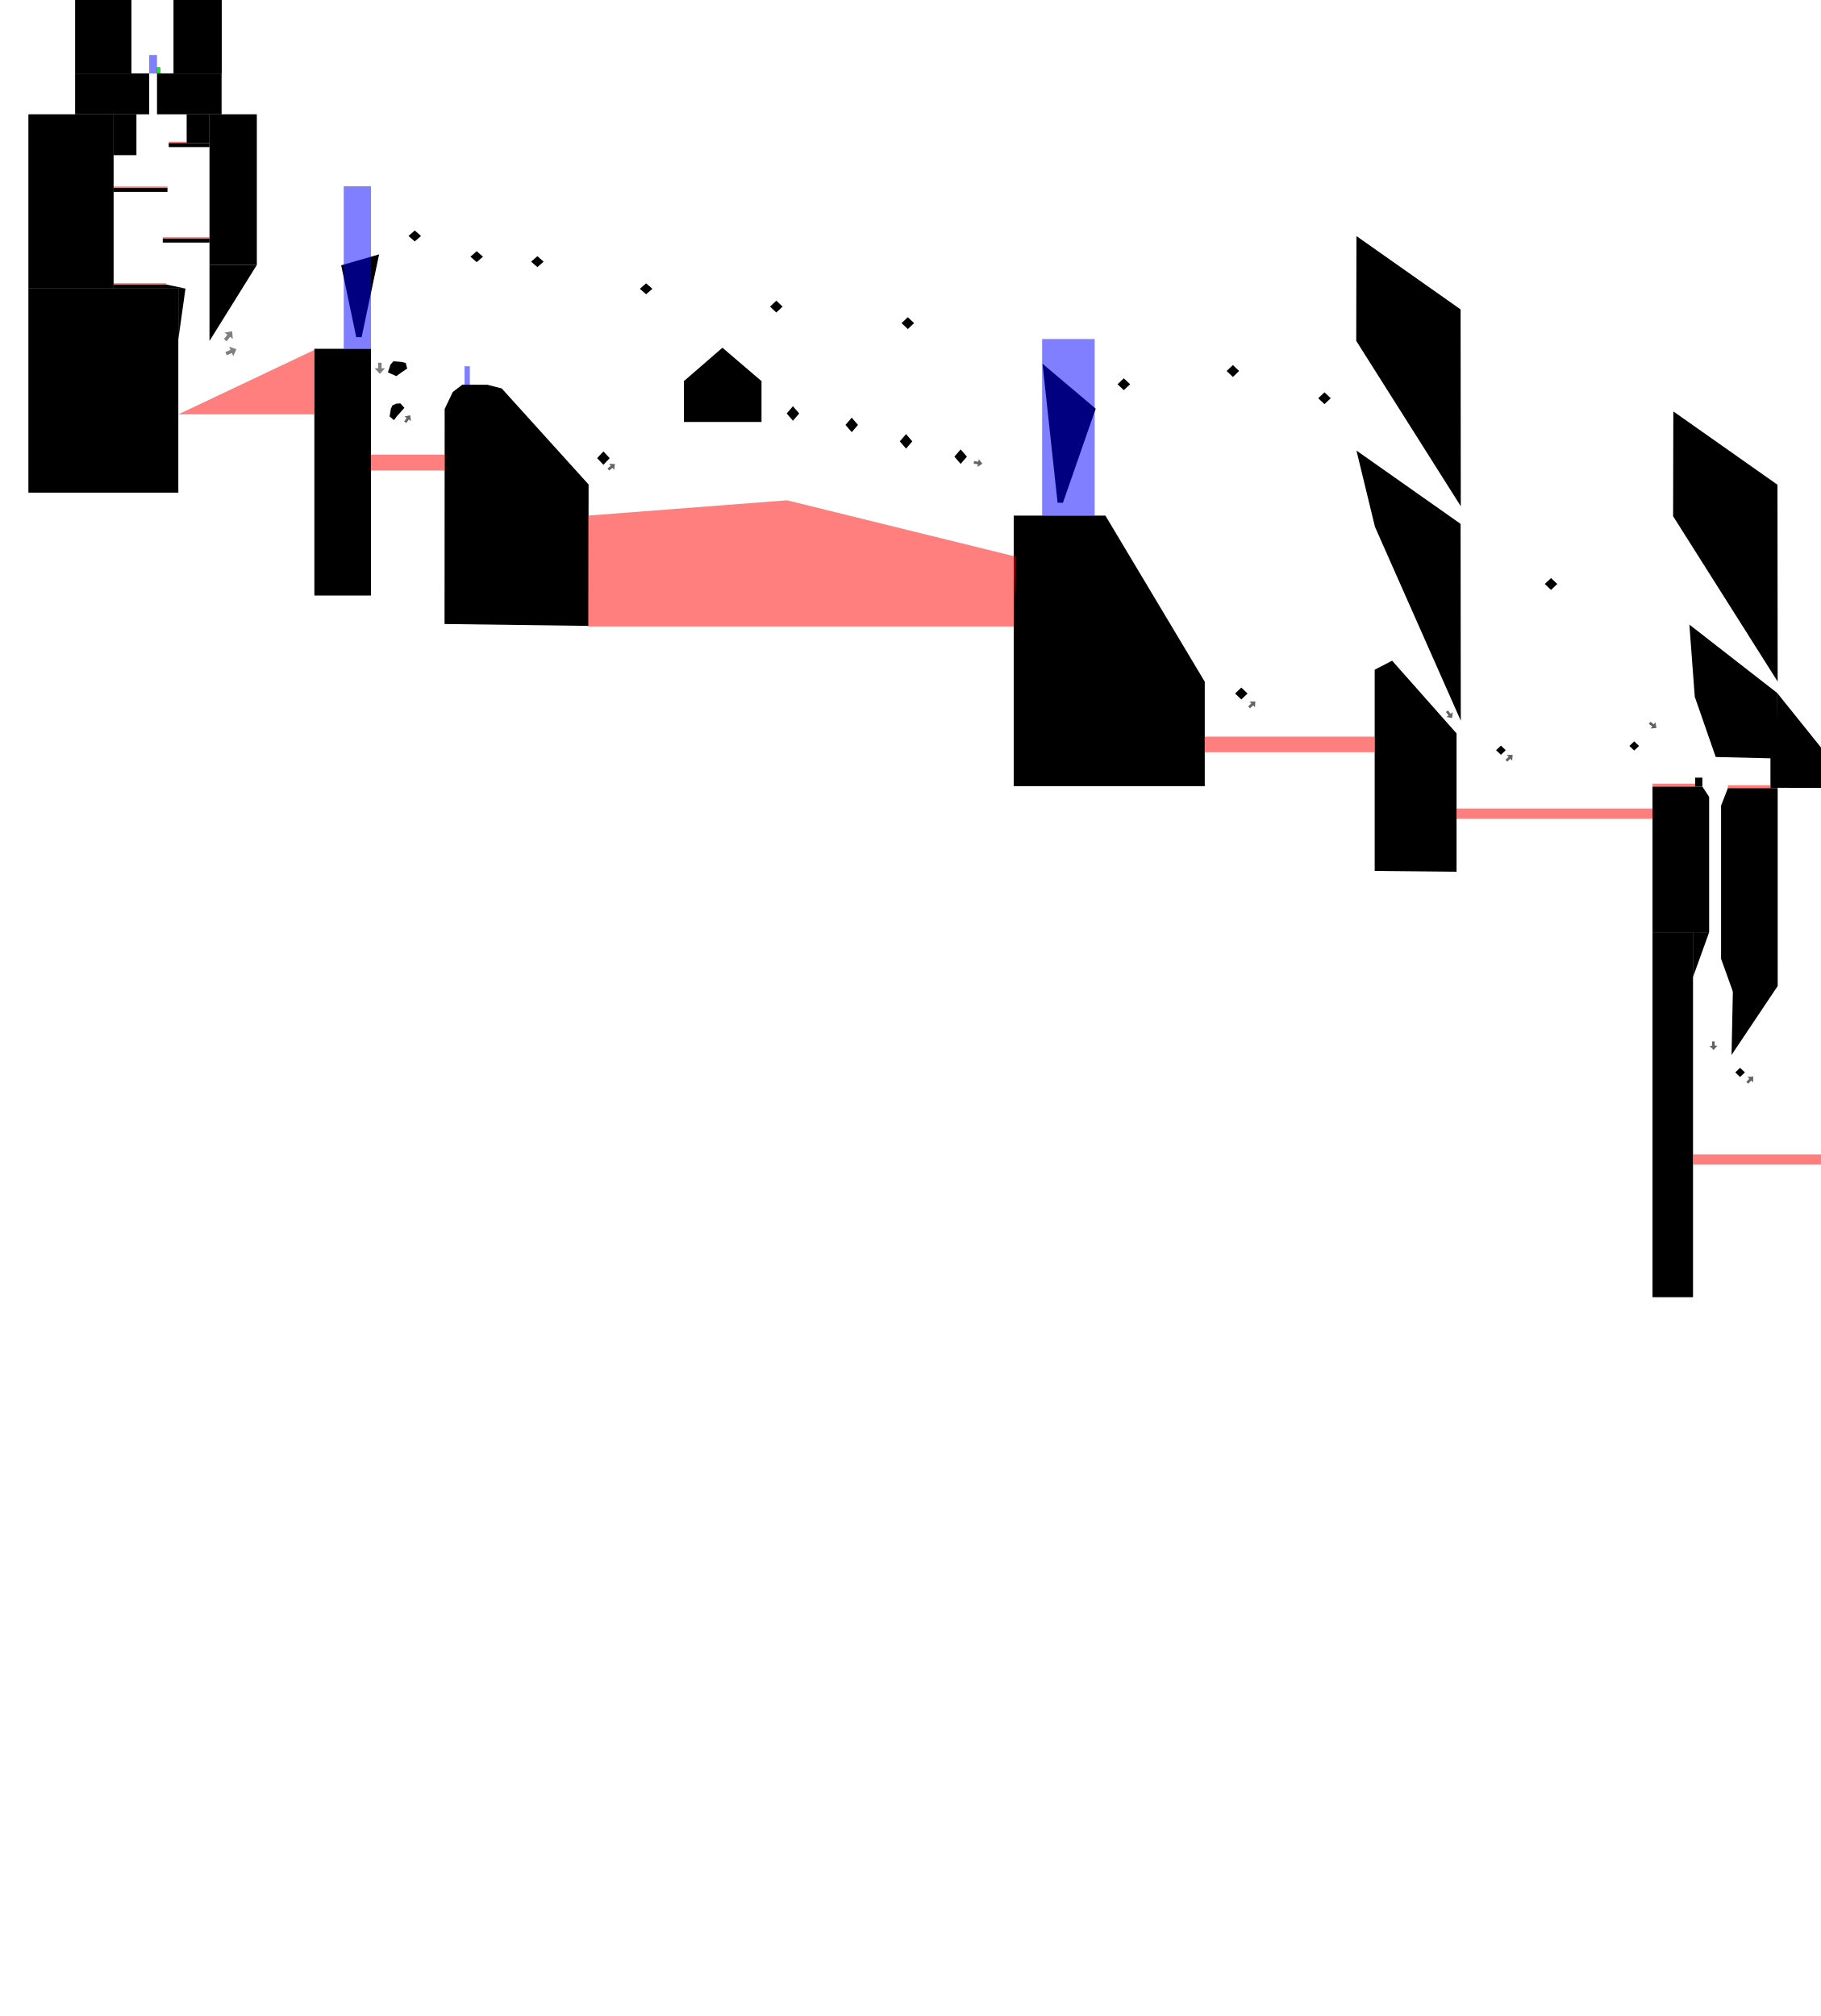
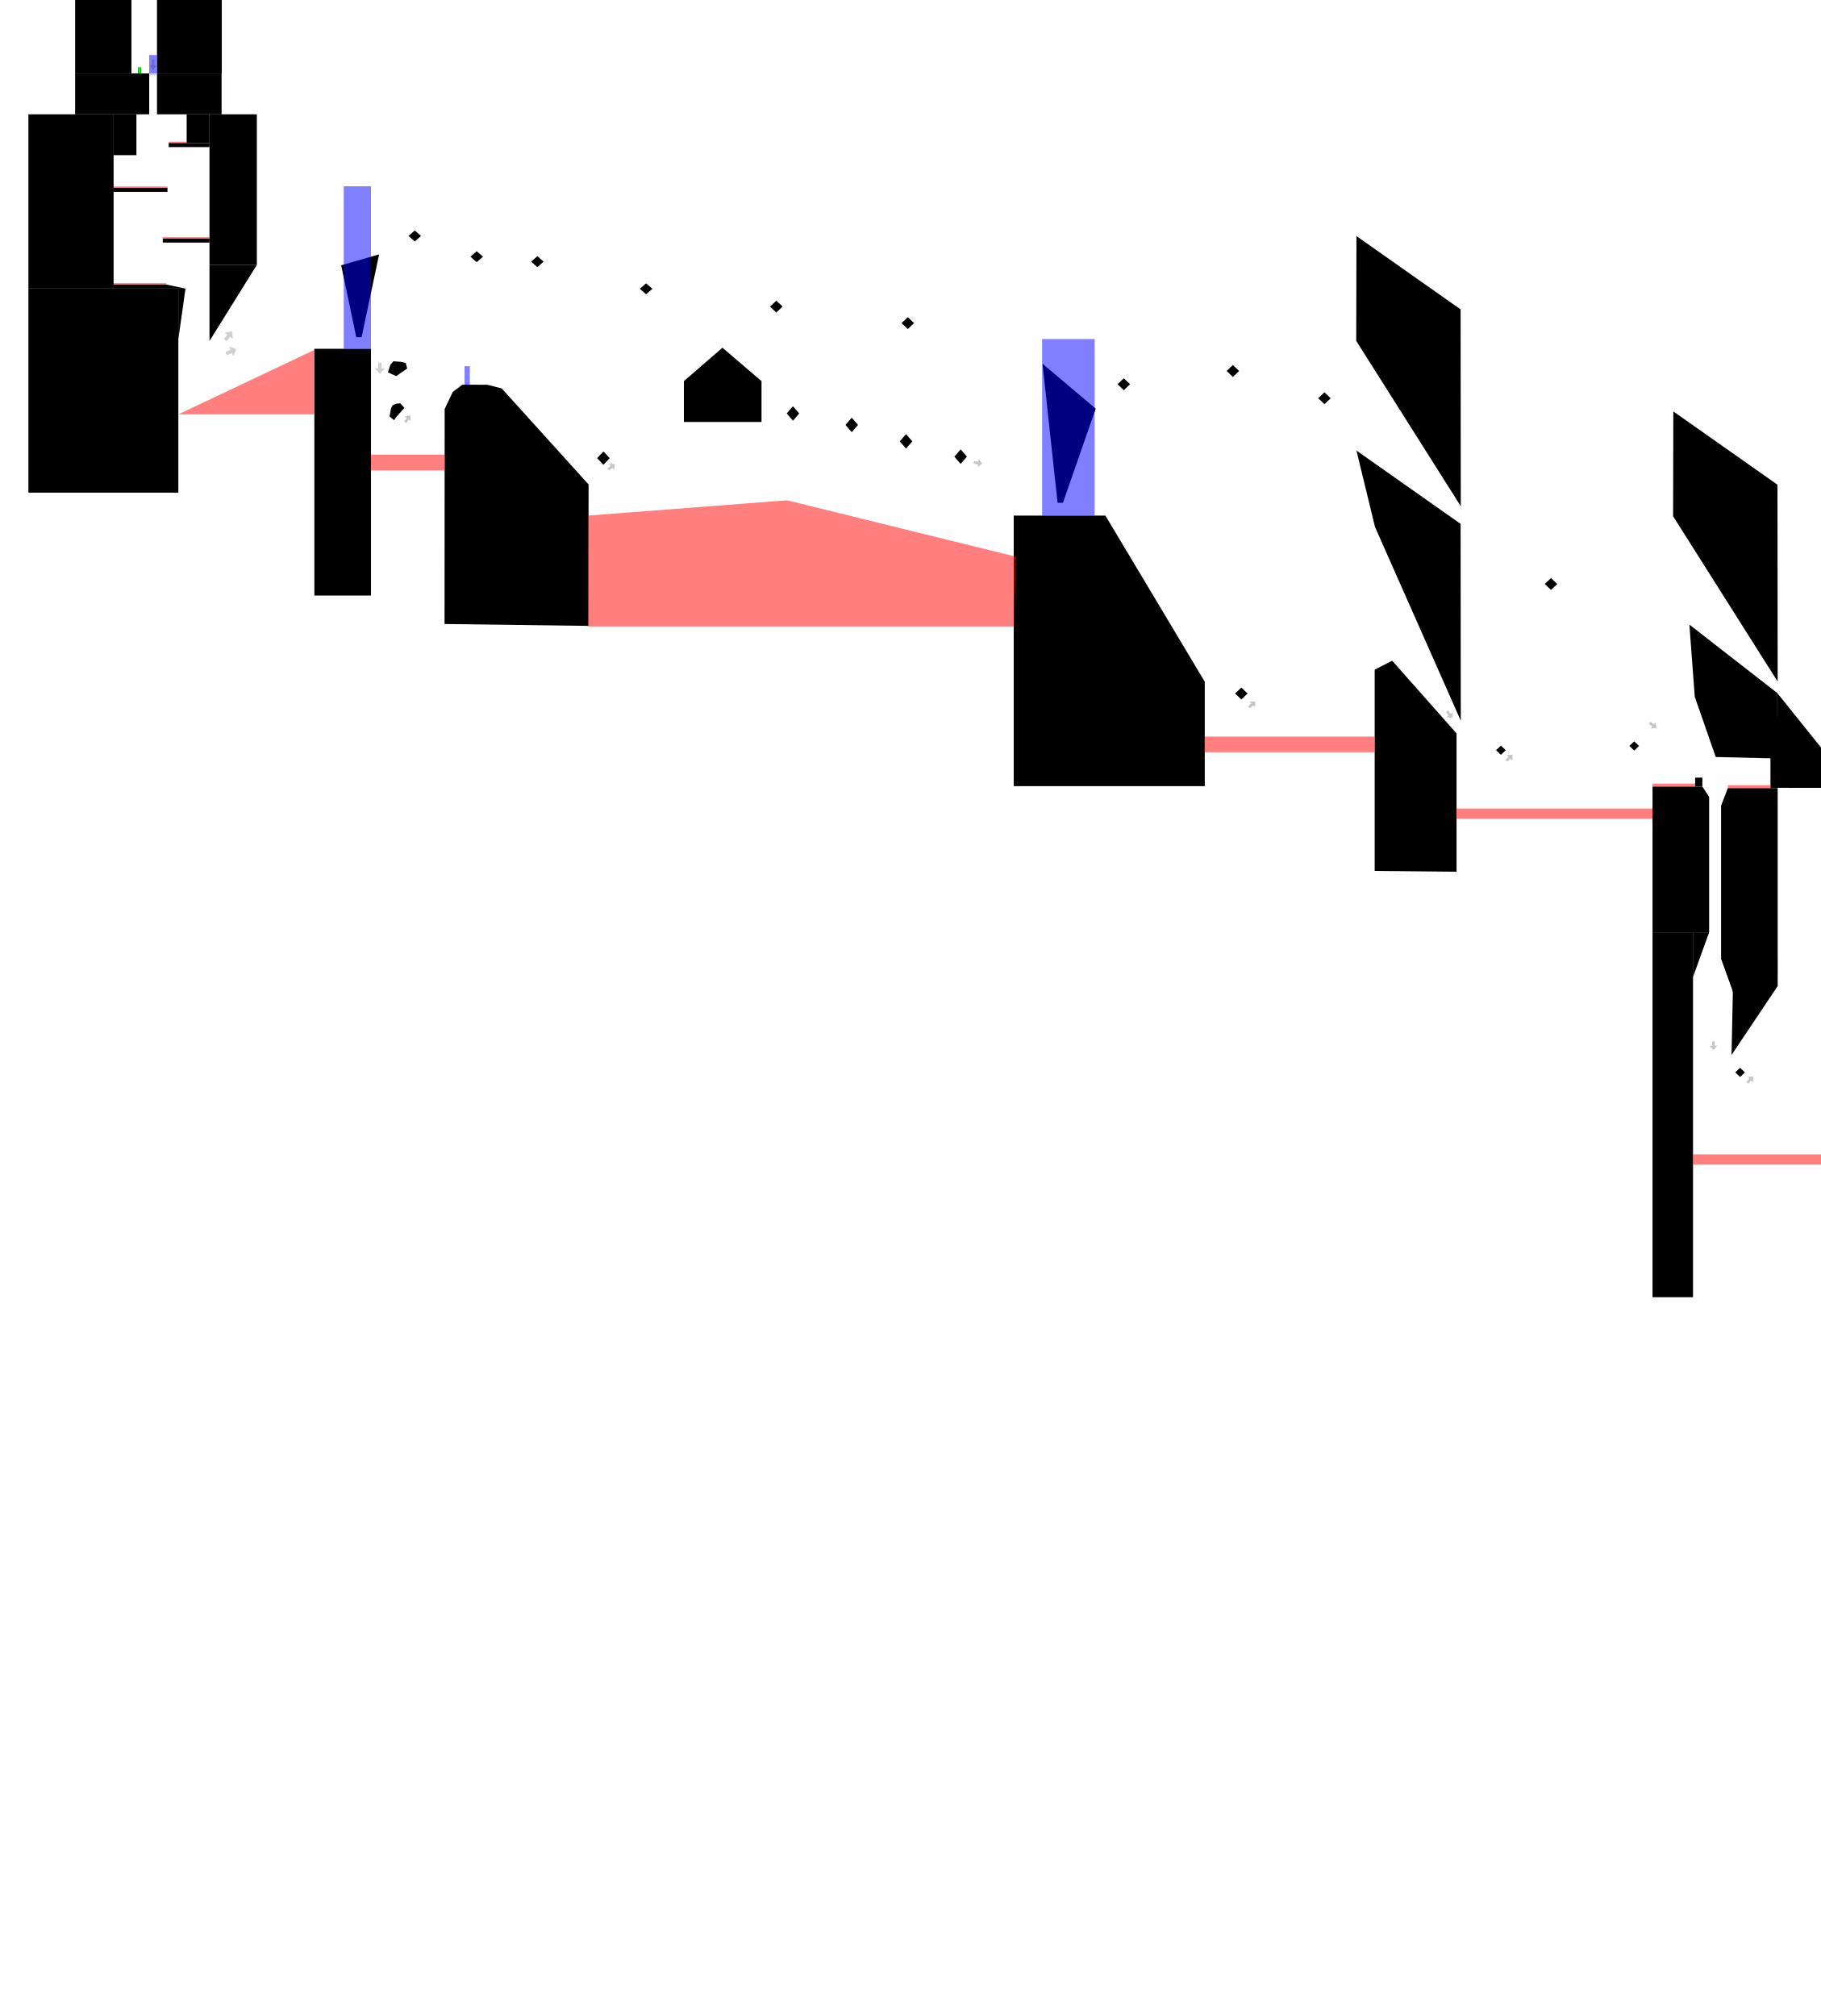
<svg xmlns="http://www.w3.org/2000/svg" width="632.149" height="700" viewBox="0 0 632.149 700" version="1.1" id="SVGRoot">
  <defs id="defs833" />
  <g id="layer1">
    <path id="rect1429-3-7-5-2-3-3" style="fill:#000000;fill-opacity:1;stroke:none;stroke-width:0.486;stroke-miterlimit:4;stroke-dasharray:none;stroke-opacity:1" d="m 72.732,91.994 h 16.439 l -16.439,26.4 z" />
    <rect ry="0" y="25.508" x="26.081" height="14.184" width="25.723" id="rect1429-3" style="fill:#000000;fill-opacity:1;stroke:none;stroke-width:0.446;stroke-miterlimit:4;stroke-dasharray:none;stroke-opacity:1" />
    <rect ry="0" y="-16.676" x="26.081" height="42.184" width="19.552" id="rect1429-3-3" style="fill:#000000;fill-opacity:1;stroke:none;stroke-width:0.67;stroke-miterlimit:4;stroke-dasharray:none;stroke-opacity:1" />
-     <rect ry="0" y="-16.276" x="60.239" height="41.784" width="16.751" id="rect1429-3-3-3" style="fill:#000000;fill-opacity:1;stroke:none;stroke-width:0.617;stroke-miterlimit:4;stroke-dasharray:none;stroke-opacity:1" />
+     <rect ry="0" y="-16.276" x="54.51" height="41.784" width="22.48" id="rect1429-3-3-3" style="fill:#000000;fill-opacity:1;stroke:none;stroke-width:0.715;stroke-miterlimit:4;stroke-dasharray:none;stroke-opacity:1" />
    <rect ry="0" y="25.508" x="54.51" height="14.184" width="22.428" id="rect1429-3-6" style="fill:#000000;fill-opacity:1;stroke:none;stroke-width:0.416;stroke-miterlimit:4;stroke-dasharray:none;stroke-opacity:1" />
    <rect ry="0" y="39.691" x="9.86" height="60.505" width="29.585" id="rect1429-3-7" style="fill:#000000;fill-opacity:1;stroke:none;stroke-width:0.988;stroke-miterlimit:4;stroke-dasharray:none;stroke-opacity:1" />
    <rect ry="0" y="39.691" x="72.732" height="52.303" width="16.439" id="rect1429-3-7-5" style="fill:#000000;fill-opacity:1;stroke:none;stroke-width:0.684;stroke-miterlimit:4;stroke-dasharray:none;stroke-opacity:1" />
    <rect ry="0" y="65.212" x="39.445" height="1.409" width="18.699" id="rect1429-3-7-3" style="fill:#000000;fill-opacity:1;stroke:none;stroke-width:0.12;stroke-miterlimit:4;stroke-dasharray:none;stroke-opacity:1" />
    <rect ry="0" y="49.664" x="58.586" height="1.409" width="14.146" id="rect1429-3-7-3-5" style="fill:#000000;fill-opacity:1;stroke:none;stroke-width:0.104;stroke-miterlimit:4;stroke-dasharray:none;stroke-opacity:1" />
    <rect ry="0" y="82.82" x="56.517" height="1.409" width="16.216" id="rect1429-3-7-3-6" style="fill:#000000;fill-opacity:1;stroke:none;stroke-width:0.112;stroke-miterlimit:4;stroke-dasharray:none;stroke-opacity:1" />
    <rect ry="0" y="98.787" x="39.445" height="1.409" width="18.239" id="rect1429-3-7-3-6-2" style="fill:#000000;fill-opacity:1;stroke:none;stroke-width:0.118;stroke-miterlimit:4;stroke-dasharray:none;stroke-opacity:1" />
    <rect ry="0" y="100.196" x="9.86" height="70.861" width="52.055" id="rect1429-3-7-6" style="fill:#000000;fill-opacity:1;stroke:none;stroke-width:1.418;stroke-miterlimit:4;stroke-dasharray:none;stroke-opacity:1" />
    <rect ry="0" y="121.105" x="109.144" height="85.681" width="19.655" id="rect1429-3-7-6-1" style="fill:#000000;fill-opacity:1;stroke:none;stroke-width:0.958;stroke-miterlimit:4;stroke-dasharray:none;stroke-opacity:1" />
    <path id="rect1429-3-7-6-1-9-2" style="fill:#000000;fill-opacity:1;stroke:none;stroke-width:0.17;stroke-miterlimit:4;stroke-dasharray:none;stroke-opacity:1" d="m 118.459,92.119 13.169,-3.8 -6.081,28.751 h -1.855 z" />
    <rect ry="0" y="39.691" x="39.445" height="14.184" width="7.923" id="rect1429-3-75" style="fill:#000000;fill-opacity:1;stroke:none;stroke-width:0.247;stroke-miterlimit:4;stroke-dasharray:none;stroke-opacity:1" />
    <rect ry="0" y="39.691" x="64.809" height="9.972" width="7.923" id="rect1429-3-75-9" style="fill:#000000;fill-opacity:1;stroke:none;stroke-width:0.207;stroke-miterlimit:4;stroke-dasharray:none;stroke-opacity:1" />
    <path id="rect1429-3-7-5-2-3-3-6" style="fill:#000000;fill-opacity:1;stroke:none;stroke-width:0.155;stroke-miterlimit:4;stroke-dasharray:none;stroke-opacity:1" d="m 61.915,100.196 h 2.481 l -2.481,17.661 z" />
    <path id="rect1429-3-7-5-2-3-3-6-2" style="fill:#000000;fill-opacity:1;stroke:none;stroke-width:0.072;stroke-miterlimit:4;stroke-dasharray:none;stroke-opacity:1" d="m 57.684,100.196 h 6.713 l -6.713,-1.409 z" />
    <path id="rect1429-3-3-36-3-6-7-5-3-5-6" style="display:inline;opacity:1;fill:#000000;fill-opacity:1;stroke-width:0.4" d="m 139.306,125.653 1.561,0.379 0.506,1.93 -1.961,1.338 -1.82,1.298 -2.91,-1.303 0.878,-2.7 1.04,-1.15 z" />
    <path id="rect1429-3-6-9" style="fill:#000000;fill-opacity:1;stroke:none;stroke-width:1.842;stroke-miterlimit:4;stroke-dasharray:none;stroke-opacity:1" d="m 351.956,179.032 h 31.836 l 34.493,57.675 v 36.263 h -66.329 z" />
    <path id="rect1429-3-3-36-3-6-7-5-3-5-6-3" style="display:inline;opacity:1;fill:#000000;fill-opacity:1;stroke-width:0.29" d="m 137.549,140.167 1.455,-0.116 1.397,1.576 -2.655,2.965 -0.955,1.298 -1.526,-1.303 0.461,-2.7 0.546,-1.15 z" />
    <path id="rect1429-3-3-36-3-6-7-5-3-5-6-3-6" style="display:inline;opacity:1;fill:#000000;fill-opacity:1;stroke-width:1.059" d="m 169.189,133.595 4.997,1.269 30.168,33.361 -0.061,49.099 -49.949,-0.656 0.042,-74.655 2.813,-5.916 3.331,-2.519 z" />
    <path id="rect1429-3-3-3-5" style="fill:#000000;fill-opacity:1;stroke:none;stroke-width:0.456;stroke-miterlimit:4;stroke-dasharray:none;stroke-opacity:1" d="m 237.443,132.337 13.382,-11.6 13.569,11.6 v 14.184 h -26.951 z" />
    <path id="rect1126" style="opacity:1;fill:#000000;fill-opacity:1;stroke-width:0;paint-order:fill markers stroke;stop-color:#000000" d="m 209.5,156.751 2.174,2.324 -2.174,2.324 -2.174,-2.324 z" />
    <path id="rect1126-3-6" style="opacity:1;fill:#000000;fill-opacity:1;stroke-width:0;paint-order:fill markers stroke;stop-color:#000000" d="m 275.308,141.051 2.174,2.518 -2.174,2.518 -2.174,-2.518 z" />
    <path id="rect1126-3-6-0" style="opacity:1;fill:#000000;fill-opacity:1;stroke-width:0;paint-order:fill markers stroke;stop-color:#000000" d="m 295.717,145.023 2.174,2.518 -2.174,2.518 -2.174,-2.518 z" />
    <path id="rect1126-3-6-0-6" style="opacity:1;fill:#000000;fill-opacity:1;stroke-width:0;paint-order:fill markers stroke;stop-color:#000000" d="m 333.533,156.042 2.174,2.518 -2.174,2.518 -2.174,-2.518 z" />
    <path id="rect1126-3-6-0-2" style="opacity:1;fill:#000000;fill-opacity:1;stroke-width:0;paint-order:fill markers stroke;stop-color:#000000" d="m 314.575,150.732 2.174,2.518 -2.174,2.518 -2.174,-2.518 z" />
    <path id="rect1126-2" style="opacity:1;fill:#000000;fill-opacity:1;stroke-width:0;paint-order:fill markers stroke;stop-color:#000000" d="m 144,80.029 2.174,1.902 L 144,83.832 141.826,81.931 Z" />
    <path id="rect1126-2-3" style="opacity:1;fill:#000000;fill-opacity:1;stroke-width:0;paint-order:fill markers stroke;stop-color:#000000" d="m 165.507,87.227 2.174,1.902 -2.174,1.902 -2.174,-1.902 z" />
    <path id="rect1126-2-3-7-5-9" style="opacity:1;fill:#000000;fill-opacity:1;stroke-width:0;paint-order:fill markers stroke;stop-color:#000000" d="m 186.575,88.948 2.174,1.902 -2.174,1.902 -2.174,-1.902 z" />
    <path id="rect1126-2-3-7-5-9-2-8" style="opacity:1;fill:#000000;fill-opacity:1;stroke-width:0;paint-order:fill markers stroke;stop-color:#000000" d="m 224.325,98.379 2.174,1.902 -2.174,1.902 -2.174,-1.902 z" />
    <path id="rect1126-3-6-6" style="opacity:1;fill:#000000;fill-opacity:1;stroke-width:0;paint-order:fill markers stroke;stop-color:#000000" d="m 269.525,104.398 2.174,2.061 -2.174,2.061 -2.174,-2.061 z" />
    <path id="rect1126-3-6-6-1-2" style="opacity:1;fill:#000000;fill-opacity:1;stroke-width:0;paint-order:fill markers stroke;stop-color:#000000" d="m 315.189,110.132 2.174,2.061 -2.174,2.061 -2.174,-2.061 z" />
    <path id="rect1429-3-7-6-1-9-2-3" style="fill:#000000;fill-opacity:1;stroke:none;stroke-width:0.212;stroke-miterlimit:4;stroke-dasharray:none;stroke-opacity:1" d="m 361.953,126.298 18.469,15.6 -11.381,32.675 h -1.855 z" />
    <path id="rect1429-3-7-6-1-6" style="fill:#000000;fill-opacity:1;stroke:none;stroke-width:0.922;stroke-miterlimit:4;stroke-dasharray:none;stroke-opacity:1" d="m 470.952,156.445 36.155,25.456 0.069,68.347 -29.794,-67.307 z" />
    <path id="rect1126-3-6-6-1-2-7" style="opacity:1;fill:#000000;fill-opacity:1;stroke-width:0;paint-order:fill markers stroke;stop-color:#000000" d="m 430.978,238.74 2.174,2.061 -2.174,2.061 -2.174,-2.061 z" />
    <path id="rect1429-3-7-6-1-6-3" style="fill:#000000;fill-opacity:1;stroke:none;stroke-width:1.019;stroke-miterlimit:4;stroke-dasharray:none;stroke-opacity:1" d="m 505.707,254.658 0,48.022 -28.423,-0.283 0,-69.865 6.059,-3.125 z" />
    <path id="rect1429-3-7-6-1-2" style="fill:#000000;fill-opacity:1;stroke:none;stroke-width:0.736;stroke-miterlimit:4;stroke-dasharray:none;stroke-opacity:1" d="m 573.747,273.106 h 17.299 l 2.356,3.6 v 47.008 h -19.655 z" />
    <path id="rect1429-3-7-6-1-6-8" style="fill:#000000;fill-opacity:1;stroke:none;stroke-width:1.002;stroke-miterlimit:4;stroke-dasharray:none;stroke-opacity:1" d="m 586.542,216.876 30.518,23.76 0.134,22.679 -2.316,-0.008 -19.189,-0.458 -7.276,-20.917 z" />
    <path id="rect1429-3-7-6-1-2-2" style="fill:#000000;fill-opacity:1;stroke:none;stroke-width:0.065;stroke-miterlimit:4;stroke-dasharray:none;stroke-opacity:1" d="m 588.536,270.015 h 2.516 v 3.09 h -2.516 z" />
    <path id="rect1429-3-7-6-1-2-23" style="fill:#000000;fill-opacity:1;stroke:none;stroke-width:0.958;stroke-miterlimit:4;stroke-dasharray:none;stroke-opacity:1" d="m 617.202,273.65 h -17.299 l -2.356,6.094 v 53.186 l 19.655,0.019 z" />
    <path id="rect1429-3-7-6-1-2-2-5" style="fill:#000000;fill-opacity:1;stroke:none;stroke-width:0.12;stroke-miterlimit:4;stroke-dasharray:none;stroke-opacity:1" d="m 614.693,263.065 h 2.508 v 10.585 h -2.508 z" />
    <path id="rect1429-3-6-3" style="fill:#000000;fill-opacity:1;stroke:none;stroke-width:2.076;stroke-miterlimit:4;stroke-dasharray:none;stroke-opacity:1" d="m 667.248,351.765 81.259,64.606 v 32.772 h -81.259 z" />
    <rect ry="0" y="290.71" x="754.164" height="158.433" width="38.126" id="rect1429-3-6-6" style="fill:#000000;fill-opacity:1;stroke:none;stroke-width:1.814;stroke-miterlimit:4;stroke-dasharray:none;stroke-opacity:1" />
    <rect ry="0" y="323.714" x="573.747" height="126.702" width="14.059" id="rect1429-3-6-3-2" style="fill:#000000;fill-opacity:1;stroke:none;stroke-width:0.985;stroke-miterlimit:4;stroke-dasharray:none;stroke-opacity:1" />
    <path id="rect1126-3-6-6-1-2-7-5-9" style="opacity:1;fill:#000000;fill-opacity:1;stroke-width:0;paint-order:fill markers stroke;stop-color:#000000" d="m 587.779,339.309 -0.005,-15.604 5.628,0.009 z" />
    <path id="rect1429-3-7-6-1-6-4" style="fill:#000000;fill-opacity:1;stroke:none;stroke-width:0.403;stroke-miterlimit:4;stroke-dasharray:none;stroke-opacity:1" d="m 617.21,332.925 -15.334,-0.025 -0.695,33.404 16.021,-23.932 z" />
    <path id="rect1126-3-6-6-1-2-7-5-9-7" style="opacity:1;fill:#000000;fill-opacity:1;stroke-width:0;paint-order:fill markers stroke;stop-color:#000000" d="m 603.169,348.554 -0.296,-15.631 -5.327,-0.018 z" />
    <rect ry="0" y="416.309" x="748.507" height="32.834" width="5.657" id="rect1429-3-6-6-8" style="fill:#000000;fill-opacity:1;stroke:none;stroke-width:0.318;stroke-miterlimit:4;stroke-dasharray:none;stroke-opacity:1" />
    <path id="rect1429-3-6-6-8-0" style="fill:#000000;fill-opacity:1;stroke:none;stroke-width:0.848;stroke-miterlimit:4;stroke-dasharray:none;stroke-opacity:1" d="m 708.909,290.71 h 45.255 v 125.09 z" />
    <path id="rect1126-3-6-6-1-2-7-3" style="opacity:1;fill:#000000;fill-opacity:1;stroke-width:0;paint-order:fill markers stroke;stop-color:#000000" d="m 521.109,258.896 1.679,1.591 -1.679,1.591 -1.679,-1.591 z" />
    <path id="rect1126-3-6-6-1-2-7-3-6" style="opacity:1;fill:#000000;fill-opacity:1;stroke-width:0;paint-order:fill markers stroke;stop-color:#000000" d="m 604.152,370.771 1.679,1.591 -1.679,1.591 -1.679,-1.591 z" />
    <path id="rect1126-3-6-6-3" style="opacity:1;fill:#000000;fill-opacity:1;stroke-width:0;paint-order:fill markers stroke;stop-color:#000000" d="m 390.181,131.356 2.174,2.061 -2.174,2.061 -2.174,-2.061 z" />
    <path id="rect1126-3-6-6-1-2-5-6" style="opacity:1;fill:#000000;fill-opacity:1;stroke-width:0;paint-order:fill markers stroke;stop-color:#000000" d="m 428.047,126.761 2.174,2.061 -2.174,2.061 -2.174,-2.061 z" />
    <path id="rect1126-3-6-6-1-2-5-6-2" style="opacity:1;fill:#000000;fill-opacity:1;stroke-width:0;paint-order:fill markers stroke;stop-color:#000000" d="m 459.85,136.214 2.174,2.061 -2.174,2.061 -2.174,-2.061 z" />
    <path id="rect1126-3-6-6-1-2-5-6-9" style="opacity:1;fill:#000000;fill-opacity:1;stroke-width:0;paint-order:fill markers stroke;stop-color:#000000" d="m 538.506,200.713 2.174,2.061 -2.174,2.061 -2.174,-2.061 z" />
    <path id="rect1429-3-7-6-1-6-6" style="fill:#000000;fill-opacity:1;stroke:none;stroke-width:0.922;stroke-miterlimit:4;stroke-dasharray:none;stroke-opacity:1" d="m 470.952,81.969 36.155,25.456 0.069,68.347 -36.3,-57.407 z" />
    <path id="rect1429-3-6-6-8-0-0" style="fill:#000000;fill-opacity:1;stroke:none;stroke-width:0.268;stroke-miterlimit:4;stroke-dasharray:none;stroke-opacity:1" d="m 643.504,273.579 -26.452,-0.033 v -32.908 z" />
    <rect ry="0" y="222.676" x="700.141" height="68.033" width="92.149" id="rect1429-3-6-6-6" style="fill:#000000;fill-opacity:1;stroke:none;stroke-width:1.848;stroke-miterlimit:4;stroke-dasharray:none;stroke-opacity:1" />
    <path id="rect1126-3-6-6-1-2-5-6-9-2" style="opacity:1;fill:#000000;fill-opacity:1;stroke-width:0;paint-order:fill markers stroke;stop-color:#000000" d="m 661.039,279.792 2.174,2.061 -2.174,2.061 -2.174,-2.061 z" />
    <path id="rect1126-3-6-6-1-2-5-6-9-2-6" style="opacity:1;fill:#000000;fill-opacity:1;stroke-width:0;paint-order:fill markers stroke;stop-color:#000000" d="m 669.17,306.026 2.174,2.061 -2.174,2.061 -2.174,-2.061 z" />
    <path id="rect1429-3-7-6-1-6-6-7" style="fill:#000000;fill-opacity:1;stroke:none;stroke-width:0.922;stroke-miterlimit:4;stroke-dasharray:none;stroke-opacity:1" d="m 580.97,142.851 36.155,25.456 0.069,68.347 -36.3,-57.407 z" />
    <path id="rect1126-3-6-6-1-2-7-3-7" style="opacity:1;fill:#000000;fill-opacity:1;stroke-width:0;paint-order:fill markers stroke;stop-color:#000000" d="m 567.382,257.422 1.679,1.591 -1.679,1.591 -1.679,-1.591 z" />
  </g>
  <g id="layer4" style="opacity:0.5">
    <rect style="opacity:1;fill:#0000ff;fill-opacity:1;stroke:none;stroke-width:0.103;stroke-opacity:1" id="rect1438-1-0-9" width="2.706" height="6.414" x="51.804" y="19.094" ry="0" />
    <rect style="opacity:1;fill:#0000ff;fill-opacity:1;stroke:none;stroke-width:0.825;stroke-opacity:1" id="rect1438-1-0-9-9-6" width="18.23" height="61.311" x="361.825" y="117.721" ry="0" />
    <rect style="opacity:1;fill:#0000ff;fill-opacity:1;stroke:none;stroke-width:0.084;stroke-opacity:1" id="rect1438-1-0-9-9-7" width="1.826" height="6.414" x="161.289" y="127.164" ry="0" />
    <rect style="opacity:1;fill:#0000ff;fill-opacity:1;stroke:none;stroke-width:0.57;stroke-opacity:1" id="rect1438-1-0-9-9-9" width="9.454" height="56.423" x="119.345" y="64.682" ry="0" />
+     <path id="rect1438-1-0-9-9-6-7" style="opacity:1;fill:#0000ff;fill-opacity:1;stroke:none;stroke-width:0.825;stroke-opacity:1" d="m 706.017,290.709 2.98,0.049 45.199,125.052 -0.003,0.518 -2.794,3e-5 z" />
  </g>
  <g id="layer2" style="opacity:0.5">
    <rect style="opacity:1;fill:#ff0000;fill-opacity:1;stroke:none;stroke-width:0;stroke-miterlimit:4;stroke-dasharray:none;stroke-opacity:1;paint-order:fill markers stroke" id="rect1433-6-5-5-6-1-9-5-5" width="6.223" height="0.466" x="58.586" y="49.197" ry="0" />
    <rect style="opacity:1;fill:#ff0000;fill-opacity:1;stroke:none;stroke-width:0;stroke-miterlimit:4;stroke-dasharray:none;stroke-opacity:1;paint-order:fill markers stroke" id="rect1433-6-5-5-6-1-9-5-5-1" width="18.699" height="0.466" x="39.445" y="64.745" ry="0" />
    <rect style="opacity:1;fill:#ff0000;fill-opacity:1;stroke:none;stroke-width:0;stroke-miterlimit:4;stroke-dasharray:none;stroke-opacity:1;paint-order:fill markers stroke" id="rect1433-6-5-5-6-1-9-5-5-1-2" width="16.216" height="0.466" x="56.517" y="82.354" ry="0" />
    <rect style="opacity:1;fill:#ff0000;fill-opacity:1;stroke:none;stroke-width:0;stroke-miterlimit:4;stroke-dasharray:none;stroke-opacity:1;paint-order:fill markers stroke" id="rect1433-6-5-5-6-1-9-5-5-1-7" width="18.239" height="0.466" x="39.445" y="98.321" ry="0" />
    <path id="rect1429-3-7-5-2-3-3-1" style="fill:#ff0000;fill-opacity:1;stroke:none;stroke-width:0.759;stroke-miterlimit:4;stroke-dasharray:none;stroke-opacity:1" d="M 109.144,143.869 H 61.915 l 47.229,-22.366 z" />
    <path id="rect1429-3-7-5-2-3-3-1-0" style="opacity:1;fill:#ff0000;fill-opacity:1;stroke:none;stroke-width:1.761;stroke-miterlimit:4;stroke-dasharray:none;stroke-opacity:1" d="m 204.076,217.52 h 147.88 l 0.801,-24.22 -79.505,-19.59 -69.177,5.322 z" />
    <rect style="opacity:1;fill:#ff0000;fill-opacity:1;stroke:none;stroke-width:0;stroke-miterlimit:4;stroke-dasharray:none;stroke-opacity:1;paint-order:fill markers stroke" id="rect1433-6-5-5-6-1-9-5-5-1-7-0-8-7-6" width="25.544" height="5.413" x="128.799" y="157.894" ry="0" />
    <rect style="opacity:1;fill:#ff0000;fill-opacity:1;stroke:none;stroke-width:0;stroke-miterlimit:4;stroke-dasharray:none;stroke-opacity:1;paint-order:fill markers stroke" id="rect1243" width="25.544" height="5.413" x="128.799" y="157.894" ry="0" />
    <rect style="opacity:1;fill:#ff0000;fill-opacity:1;stroke:none;stroke-width:0;stroke-miterlimit:4;stroke-dasharray:none;stroke-opacity:1;paint-order:fill markers stroke" id="rect1243-1" width="58.999" height="5.413" x="418.285" y="255.775" ry="0" />
    <rect style="opacity:1;fill:#ff0000;fill-opacity:1;stroke:none;stroke-width:0;stroke-miterlimit:4;stroke-dasharray:none;stroke-opacity:1;paint-order:fill markers stroke" id="rect1243-1-2-3-1-0" width="68.04" height="3.558" x="505.707" y="280.737" ry="0" />
    <rect style="opacity:1;fill:#ff0000;fill-opacity:1;stroke:none;stroke-width:0;stroke-miterlimit:4;stroke-dasharray:none;stroke-opacity:1;paint-order:fill markers stroke" id="rect1243-1-2-3-1-0-9" width="14.789" height="1.013" x="573.747" y="272.093" ry="0" />
    <rect style="opacity:1;fill:#ff0000;fill-opacity:1;stroke:none;stroke-width:0;stroke-miterlimit:4;stroke-dasharray:none;stroke-opacity:1;paint-order:fill markers stroke" id="rect1243-1-2-3-1-0-9-2" width="14.789" height="1.013" x="599.896" y="272.638" ry="0" />
    <rect style="opacity:1;fill:#ff0000;fill-opacity:1;stroke:none;stroke-width:0;stroke-miterlimit:4;stroke-dasharray:none;stroke-opacity:1;paint-order:fill markers stroke" id="rect1243-1-2-3-1-0-4" width="79.441" height="3.558" x="587.807" y="400.821" ry="0" />
  </g>
  <g id="layer3">
-     <rect style="opacity:1;fill:#00ff01;fill-opacity:1;stroke:#000000;stroke-width:0.091;stroke-linejoin:miter;stroke-miterlimit:4;stroke-dasharray:none;stroke-opacity:1" id="player" width="1" height="2" x="54.556" y="23.462" ry="0" />
+     <rect style="opacity:1;fill:#00ff01;fill-opacity:1;stroke:#000000;stroke-width:0.091;stroke-linejoin:miter;stroke-miterlimit:4;stroke-dasharray:none;stroke-opacity:1" id="player" width="1" height="2" x="47.974" y="23.462" ry="0" />
  </g>
-   <g id="layer6">
+   <g id="layer6" style="opacity:0.37">
    <path id="rect478" style="display:inline;opacity:0.5;fill:#000000;stroke-width:0;paint-order:fill markers stroke;stop-color:#000000" d="m 80.601,115.027 -2.601,0.462 0.946,0.723 -1.179,1.545 0.946,0.723 1.179,-1.545 0.946,0.723 z" />
    <path id="rect478-2" style="display:inline;opacity:0.5;fill:#000000;stroke-width:0;paint-order:fill markers stroke;stop-color:#000000" d="m 82.058,121.242 -2.5,-0.853 0.479,1.09 -1.779,0.782 0.479,1.09 1.779,-0.782 0.479,1.09 z" />
    <path id="rect478-2-3" style="display:inline;opacity:1;fill:#646464;fill-opacity:1;stroke-width:0;paint-order:fill markers stroke;stop-color:#000000" d="m 142.423,144.184 -1.985,0.424 0.746,0.53 -0.865,1.218 0.746,0.53 0.864,-1.218 0.746,0.53 z" />
    <path id="rect478-2-3-7" style="display:inline;opacity:1;fill:#646464;fill-opacity:1;stroke-width:0;paint-order:fill markers stroke;stop-color:#000000" d="m 213.496,161.134 -2.027,-0.104 0.584,0.705 -1.15,0.952 0.584,0.705 1.15,-0.952 0.584,0.705 z" />
    <path id="rect478-2-3-7-9" style="display:inline;opacity:1;fill:#646464;fill-opacity:1;stroke-width:0;paint-order:fill markers stroke;stop-color:#000000" d="m 341.074,161.002 -1.264,-1.588 -0.142,0.904 -1.475,-0.231 -0.142,0.904 1.475,0.231 -0.142,0.904 z" />
    <path id="rect478-2-3-7-9-2" style="display:inline;opacity:1;fill:#646464;fill-opacity:1;stroke-width:0;paint-order:fill markers stroke;stop-color:#000000" d="m 435.855,243.562 -2.03,0.025 0.627,0.666 -1.087,1.024 0.627,0.666 1.087,-1.024 0.627,0.666 z" />
    <path id="rect478-2-3-7-9-2-2" style="display:inline;opacity:1;fill:#646464;fill-opacity:1;stroke-width:0;paint-order:fill markers stroke;stop-color:#000000" d="m 525.172,262.099 -2.03,0.025 0.627,0.666 -1.087,1.024 0.627,0.666 1.087,-1.024 0.627,0.666 z" />
    <path id="rect478-2-3-7-9-2-2-8" style="display:inline;opacity:1;fill:#646464;fill-opacity:1;stroke-width:0;paint-order:fill markers stroke;stop-color:#000000" d="m 575.126,252.748 -0.387,-1.993 -0.543,0.736 -1.202,-0.887 -0.543,0.736 1.202,0.887 -0.543,0.736 z" />
    <path id="rect478-2-3-7-9-2-2-8-6" style="display:inline;opacity:1;fill:#646464;fill-opacity:1;stroke-width:0;paint-order:fill markers stroke;stop-color:#000000" d="m 608.71,373.809 -2.026,0.128 0.66,0.634 -1.034,1.077 0.66,0.634 1.034,-1.077 0.66,0.634 z" />
    <path id="rect478-2-3-7-9-2-2-8-6-1" style="display:inline;opacity:1;fill:#646464;fill-opacity:1;stroke-width:0;paint-order:fill markers stroke;stop-color:#000000" d="m 666.24,283.668 1.365,-1.503 -0.915,0.005 -0.008,-1.493 -0.915,0.005 0.008,1.493 -0.915,0.005 z" />
    <path id="rect478-2-3-7-9-2-2-8-6-1-2" style="display:inline;opacity:1;fill:#646464;fill-opacity:1;stroke-width:0;paint-order:fill markers stroke;stop-color:#000000" d="m 674.326,312.712 -1.927,-0.638 0.376,0.834 -1.362,0.613 0.376,0.834 1.362,-0.613 0.376,0.834 z" />
    <path id="rect478-2-3-7-9-2-2-8-6-1-3" style="display:inline;opacity:1;fill:#646464;fill-opacity:1;stroke-width:0;paint-order:fill markers stroke;stop-color:#000000" d="m 670.546,283.668 1.365,-1.503 -0.915,0.005 -0.008,-1.493 -0.915,0.005 0.008,1.493 -0.915,0.005 z" />
    <path id="rect478-2-3-7-9-2-2-8-6-1-3-1" style="display:inline;opacity:1;fill:#646464;fill-opacity:1;stroke-width:0;paint-order:fill markers stroke;stop-color:#000000" d="m 674.853,283.668 1.365,-1.503 -0.915,0.005 -0.008,-1.493 -0.915,0.005 0.008,1.493 -0.915,0.005 z" />
    <path id="rect478-2-3-7-9-2-2-8-6-1-9" style="display:inline;opacity:1;fill:#646464;fill-opacity:1;stroke-width:0;paint-order:fill markers stroke;stop-color:#000000" d="m 652.946,288.399 0.672,-1.916 -0.841,0.361 -0.589,-1.372 -0.841,0.361 0.589,1.372 -0.841,0.361 z" />
    <path id="rect478-6" style="display:inline;opacity:0.5;fill:#000000;stroke-width:0;paint-order:fill markers stroke;stop-color:#000000" d="m 131.894,129.828 1.779,-1.953 -1.191,0.005 -0.008,-1.943 -1.191,0.005 0.008,1.943 -1.191,0.005 z" />
    <path id="rect478-2-3-7-9-2-2-8-6-3" style="display:inline;opacity:1;fill:#646464;fill-opacity:1;stroke-width:0;paint-order:fill markers stroke;stop-color:#000000" d="m 594.932,364.592 1.342,-1.523 -0.915,0.019 -0.031,-1.493 -0.915,0.019 0.031,1.493 -0.915,0.019 z" />
    <path id="rect478-2-3-7-9-2-2-8-6-3-6" style="display:inline;opacity:1;fill:#646464;fill-opacity:1;stroke-width:0;paint-order:fill markers stroke;stop-color:#000000" d="m 504.194,249.308 0.174,-2.022 -0.724,0.559 -0.912,-1.182 -0.725,0.559 0.912,1.182 -0.724,0.559 z" />
+     <rect style="fill:#999999;stroke-width:0;paint-order:fill markers stroke;stop-color:#000000" id="rect112" width="2.706" height="0.7" x="51.804" y="25.508" />
+     <path id="rect478-2-36" style="display:inline;opacity:0.5;fill:#000000;stroke-width:0;paint-order:fill markers stroke;stop-color:#000000" d="m 53.158,24.59 1.105,-1.933 -0.731,-0.008 0.008,-1.943 -0.731,-0.008 -0.008,1.943 -0.731,-0.008 z" />
+     <path id="rect1438-1-0-9-9-6-7-3" style="opacity:1;fill:#000000;fill-opacity:1;stroke:none;stroke-width:0.825;stroke-opacity:1" d="m 706.017,290.709 2.98,0.049 45.184,125.058 -0.038,0.538 -2.744,-0.05 z" />
+     <path id="rect478-6-5" style="display:inline;opacity:0.5;fill:#000000;stroke-width:0;paint-order:fill markers stroke;stop-color:#000000" d="m 703.855,294.184 -1.953,-1.779 0.005,1.191 -1.943,0.008 0.005,1.191 1.943,-0.008 0.005,1.191 z" />
+     <path id="rect478-6-5-6" style="display:inline;opacity:0.5;fill:#000000;stroke-width:0;paint-order:fill markers stroke;stop-color:#000000" d="m 705.619,299.275 -1.953,-1.779 0.005,1.191 -1.943,0.008 0.005,1.191 1.943,-0.008 0.005,1.191 z" />
+     <path id="rect478-6-5-6-2" style="display:inline;opacity:0.5;fill:#000000;stroke-width:0;paint-order:fill markers stroke;stop-color:#000000" d="m 707.382,304.367 -1.953,-1.779 0.005,1.191 -1.943,0.008 0.005,1.191 1.943,-0.008 0.005,1.191 z" />
+     <path id="rect478-6-5-6-2-9" style="display:inline;opacity:0.5;fill:#000000;stroke-width:0;paint-order:fill markers stroke;stop-color:#000000" d="m 709.145,309.458 -1.953,-1.779 0.005,1.191 -1.943,0.008 0.005,1.191 1.943,-0.008 0.005,1.191 z" />
+     <path id="rect478-6-5-6-2-9-1" style="display:inline;opacity:0.5;fill:#000000;stroke-width:0;paint-order:fill markers stroke;stop-color:#000000" d="m 710.909,314.549 -1.953,-1.779 0.005,1.191 -1.943,0.008 0.005,1.191 1.943,-0.008 0.005,1.191 z" />
+     <path id="rect478-6-5-60" style="display:inline;opacity:0.5;fill:#000000;stroke-width:0;paint-order:fill markers stroke;stop-color:#000000" d="m 712.801,319.622 -1.953,-1.779 0.005,1.191 -1.943,0.008 0.005,1.191 1.943,-0.008 0.005,1.191 z" />
+     <path id="rect478-6-5-6-6" style="display:inline;opacity:0.5;fill:#000000;stroke-width:0;paint-order:fill markers stroke;stop-color:#000000" d="m 714.564,324.714 -1.953,-1.779 0.005,1.191 -1.943,0.008 0.005,1.191 1.943,-0.008 0.005,1.191 z" />
+     <path id="rect478-6-5-6-2-2" style="display:inline;opacity:0.5;fill:#000000;stroke-width:0;paint-order:fill markers stroke;stop-color:#000000" d="m 716.328,329.805 -1.953,-1.779 0.005,1.191 -1.943,0.008 0.005,1.191 1.943,-0.008 0.005,1.191 z" />
+     <path id="rect478-6-5-6-2-9-6" style="display:inline;opacity:0.5;fill:#000000;stroke-width:0;paint-order:fill markers stroke;stop-color:#000000" d="m 718.091,334.896 -1.953,-1.779 0.005,1.191 -1.943,0.008 0.005,1.191 1.943,-0.008 0.005,1.191 z" />
+     <path id="rect478-6-5-6-2-9-1-1" style="display:inline;opacity:0.5;fill:#000000;stroke-width:0;paint-order:fill markers stroke;stop-color:#000000" d="m 719.854,339.987 -1.953,-1.779 0.005,1.191 -1.943,0.008 0.005,1.191 1.943,-0.008 0.005,1.191 z" />
+     <path id="rect478-6-5-8" style="display:inline;opacity:0.5;fill:#000000;stroke-width:0;paint-order:fill markers stroke;stop-color:#000000" d="m 722.037,344.88 -1.953,-1.779 0.005,1.191 -1.943,0.008 0.005,1.191 1.943,-0.008 0.005,1.191 z" />
+     <path id="rect478-6-5-6-7" style="display:inline;opacity:0.5;fill:#000000;stroke-width:0;paint-order:fill markers stroke;stop-color:#000000" d="m 723.8,349.971 -1.953,-1.779 0.005,1.191 -1.943,0.008 0.005,1.191 1.943,-0.008 0.005,1.191 z" />
+     <path id="rect478-6-5-6-2-92" style="display:inline;opacity:0.5;fill:#000000;stroke-width:0;paint-order:fill markers stroke;stop-color:#000000" d="m 725.564,355.062 -1.953,-1.779 0.005,1.191 -1.943,0.008 0.005,1.191 1.943,-0.008 0.005,1.191 z" />
+     <path id="rect478-6-5-6-2-9-0" style="display:inline;opacity:0.5;fill:#000000;stroke-width:0;paint-order:fill markers stroke;stop-color:#000000" d="m 727.327,360.154 -1.953,-1.779 0.005,1.191 -1.943,0.008 0.005,1.191 1.943,-0.008 0.005,1.191 z" />
+     <path id="rect478-6-5-6-2-9-1-2" style="display:inline;opacity:0.5;fill:#000000;stroke-width:0;paint-order:fill markers stroke;stop-color:#000000" d="m 729.09,365.245 -1.953,-1.779 0.005,1.191 -1.943,0.008 0.005,1.191 1.943,-0.008 0.005,1.191 z" />
+     <path id="rect478-6-5-8-3" style="display:inline;opacity:0.5;fill:#000000;stroke-width:0;paint-order:fill markers stroke;stop-color:#000000" d="m 731.742,369.986 -1.953,-1.779 0.005,1.191 -1.943,0.008 0.005,1.191 1.943,-0.008 0.005,1.191 z" />
+     <path id="rect478-6-5-6-7-7" style="display:inline;opacity:0.5;fill:#000000;stroke-width:0;paint-order:fill markers stroke;stop-color:#000000" d="m 733.505,375.077 -1.953,-1.779 0.005,1.191 -1.943,0.008 0.005,1.191 1.943,-0.008 0.005,1.191 z" />
+     <path id="rect478-6-5-6-2-92-5" style="display:inline;opacity:0.5;fill:#000000;stroke-width:0;paint-order:fill markers stroke;stop-color:#000000" d="m 735.269,380.168 -1.953,-1.779 0.005,1.191 -1.943,0.008 0.005,1.191 1.943,-0.008 0.005,1.191 z" />
+     <path id="rect478-6-5-6-2-9-0-9" style="display:inline;opacity:0.5;fill:#000000;stroke-width:0;paint-order:fill markers stroke;stop-color:#000000" d="m 737.032,385.26 -1.953,-1.779 0.005,1.191 -1.943,0.008 0.005,1.191 1.943,-0.008 0.005,1.191 z" />
+     <path id="rect478-6-5-6-2-9-1-2-2" style="display:inline;opacity:0.5;fill:#000000;stroke-width:0;paint-order:fill markers stroke;stop-color:#000000" d="m 738.795,390.351 -1.953,-1.779 0.005,1.191 -1.943,0.008 0.005,1.191 1.943,-0.008 0.005,1.191 z" />
+     <path id="rect478-6-5-6-2-92-5-2" style="display:inline;opacity:0.5;fill:#000000;stroke-width:0;paint-order:fill markers stroke;stop-color:#000000" d="m 741.882,396.176 -1.953,-1.779 0.005,1.191 -1.943,0.008 0.005,1.191 1.943,-0.008 0.005,1.191 z" />
+     <path id="rect478-6-5-6-2-9-0-9-8" style="display:inline;opacity:0.5;fill:#000000;stroke-width:0;paint-order:fill markers stroke;stop-color:#000000" d="m 743.646,401.268 -1.953,-1.779 0.005,1.191 -1.943,0.008 0.005,1.191 1.943,-0.008 0.005,1.191 z" />
+     <path id="rect478-6-5-6-2-9-1-2-2-9" style="display:inline;opacity:0.5;fill:#000000;stroke-width:0;paint-order:fill markers stroke;stop-color:#000000" d="m 745.409,406.359 -1.953,-1.779 0.005,1.191 -1.943,0.008 0.005,1.191 1.943,-0.008 0.005,1.191 z" />
+     <path id="rect478-6-5-6-2-9-1-2-2-9-7" style="display:inline;opacity:0.5;fill:#000000;stroke-width:0;paint-order:fill markers stroke;stop-color:#000000" d="m 748.474,411.157 -1.953,-1.779 0.005,1.191 -1.943,0.008 0.005,1.191 1.943,-0.008 0.005,1.191 z" />
  </g>
</svg>
